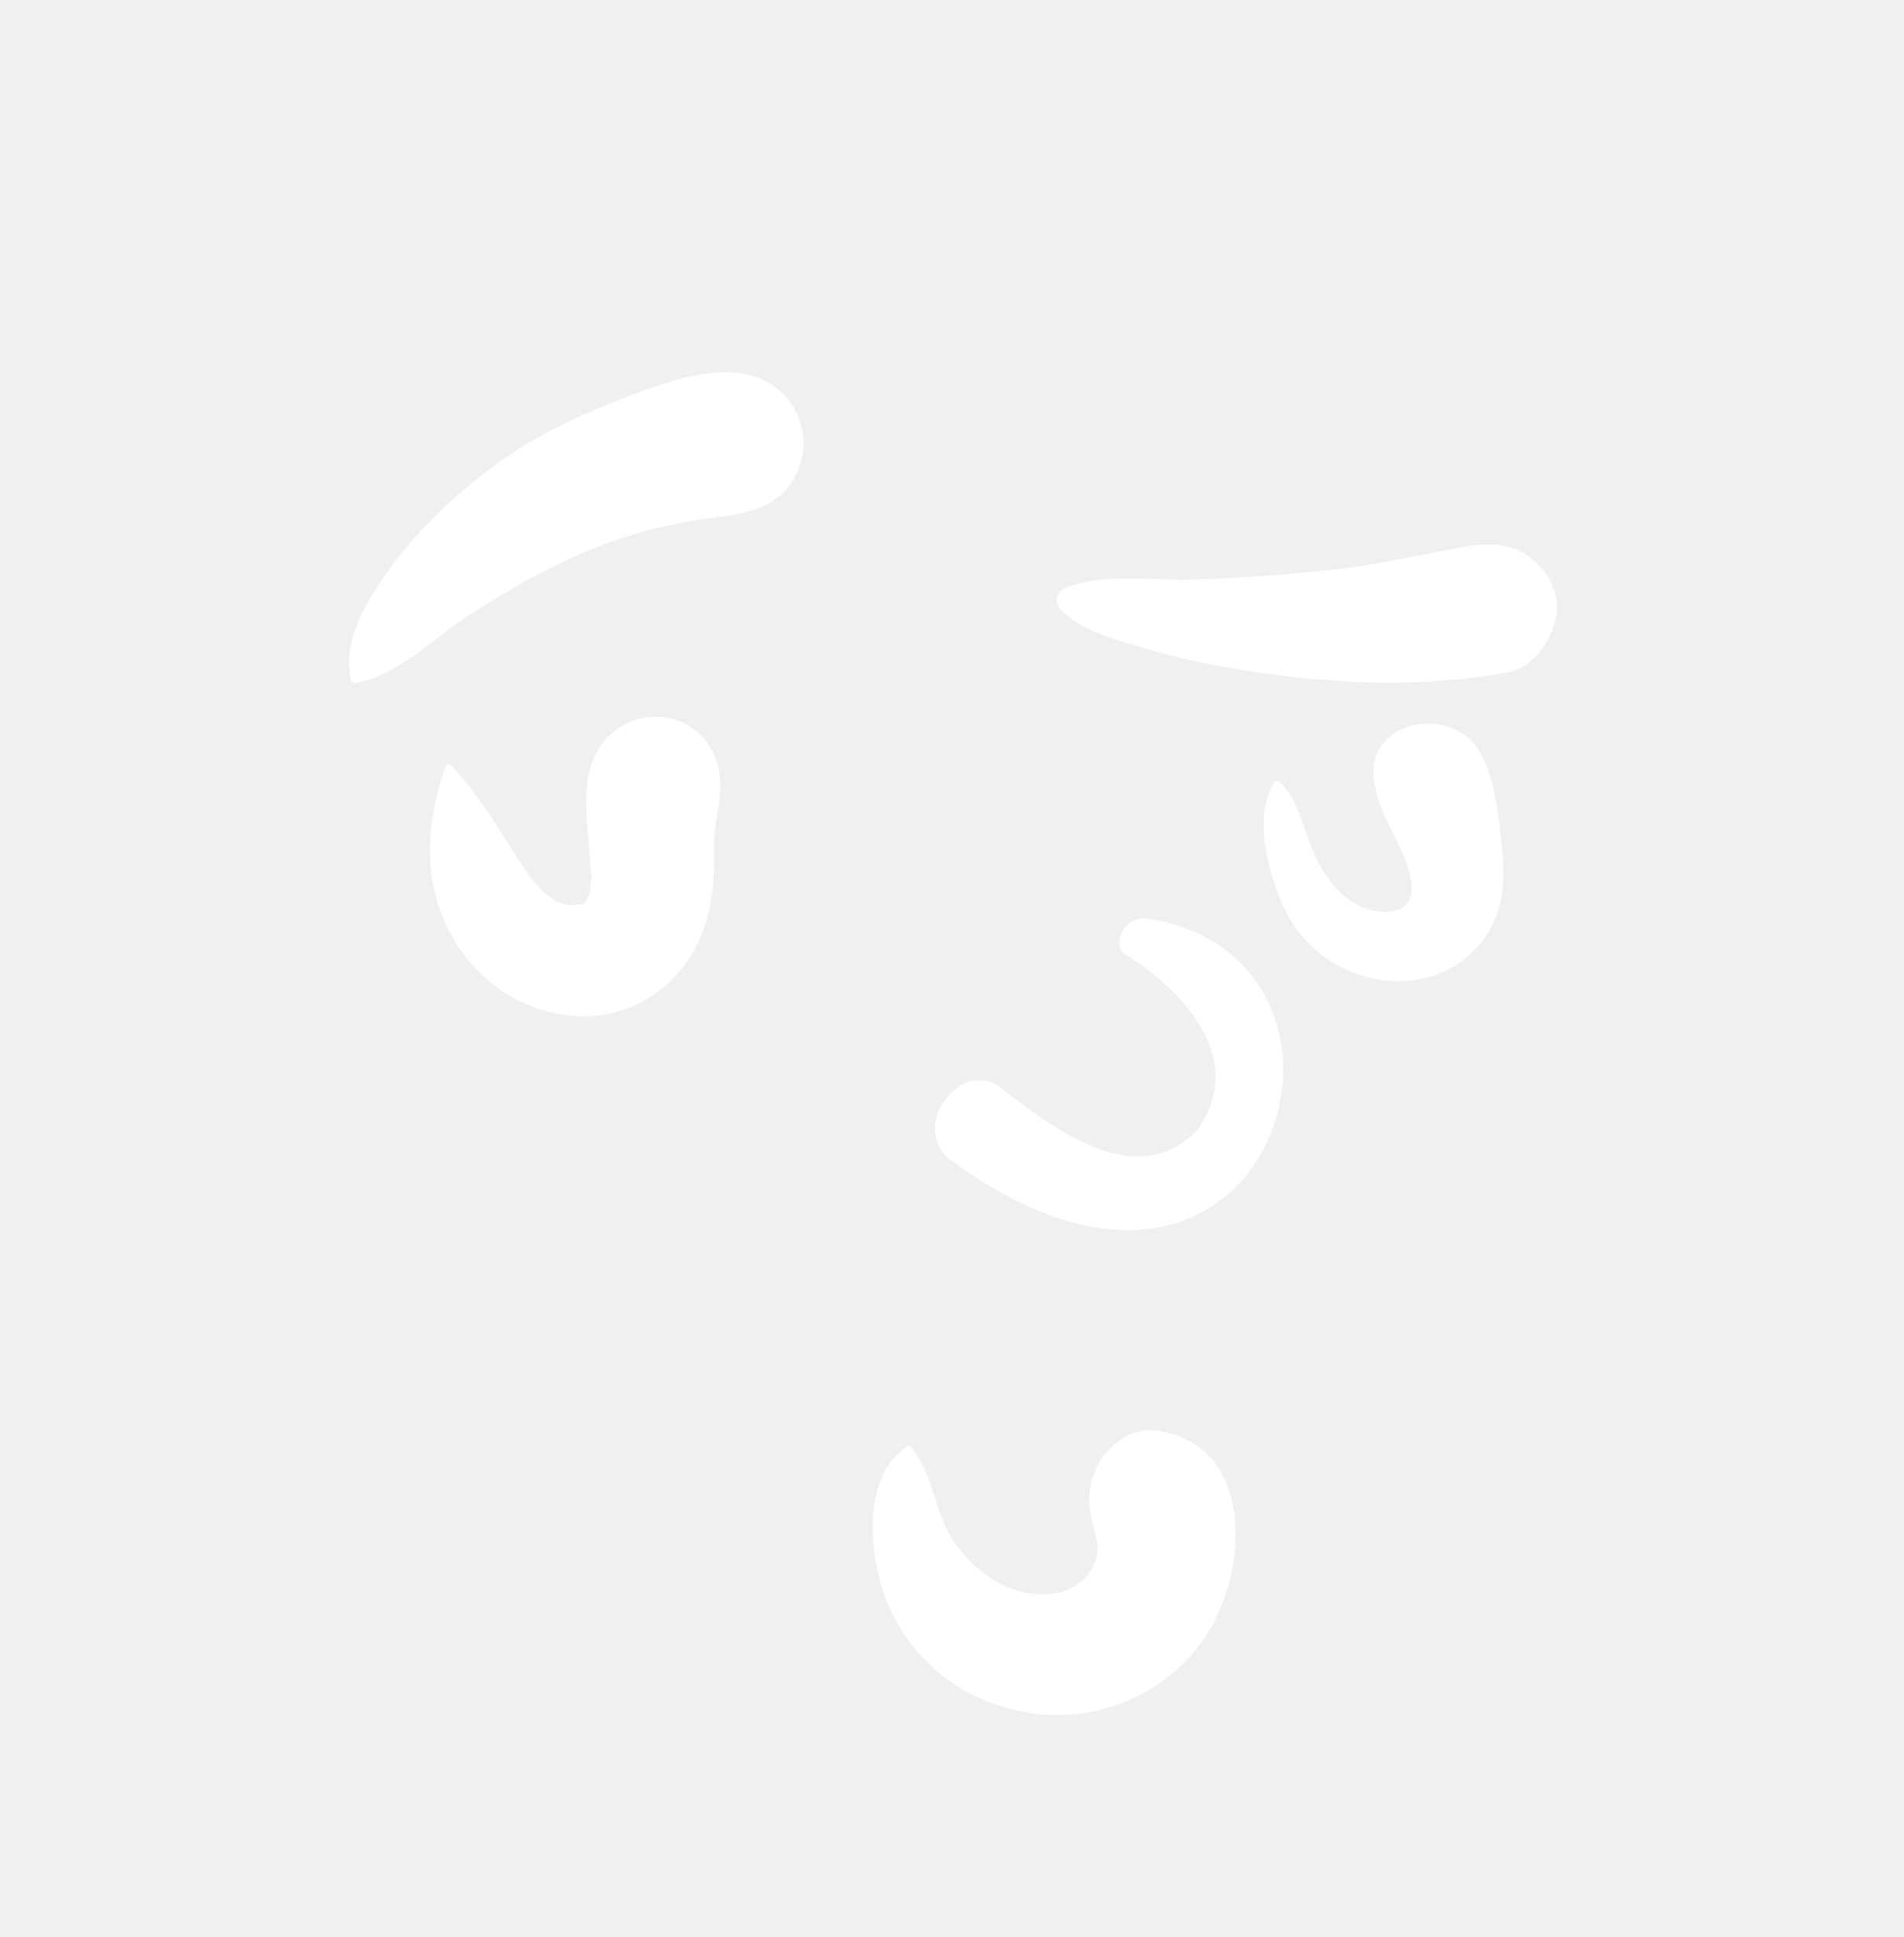
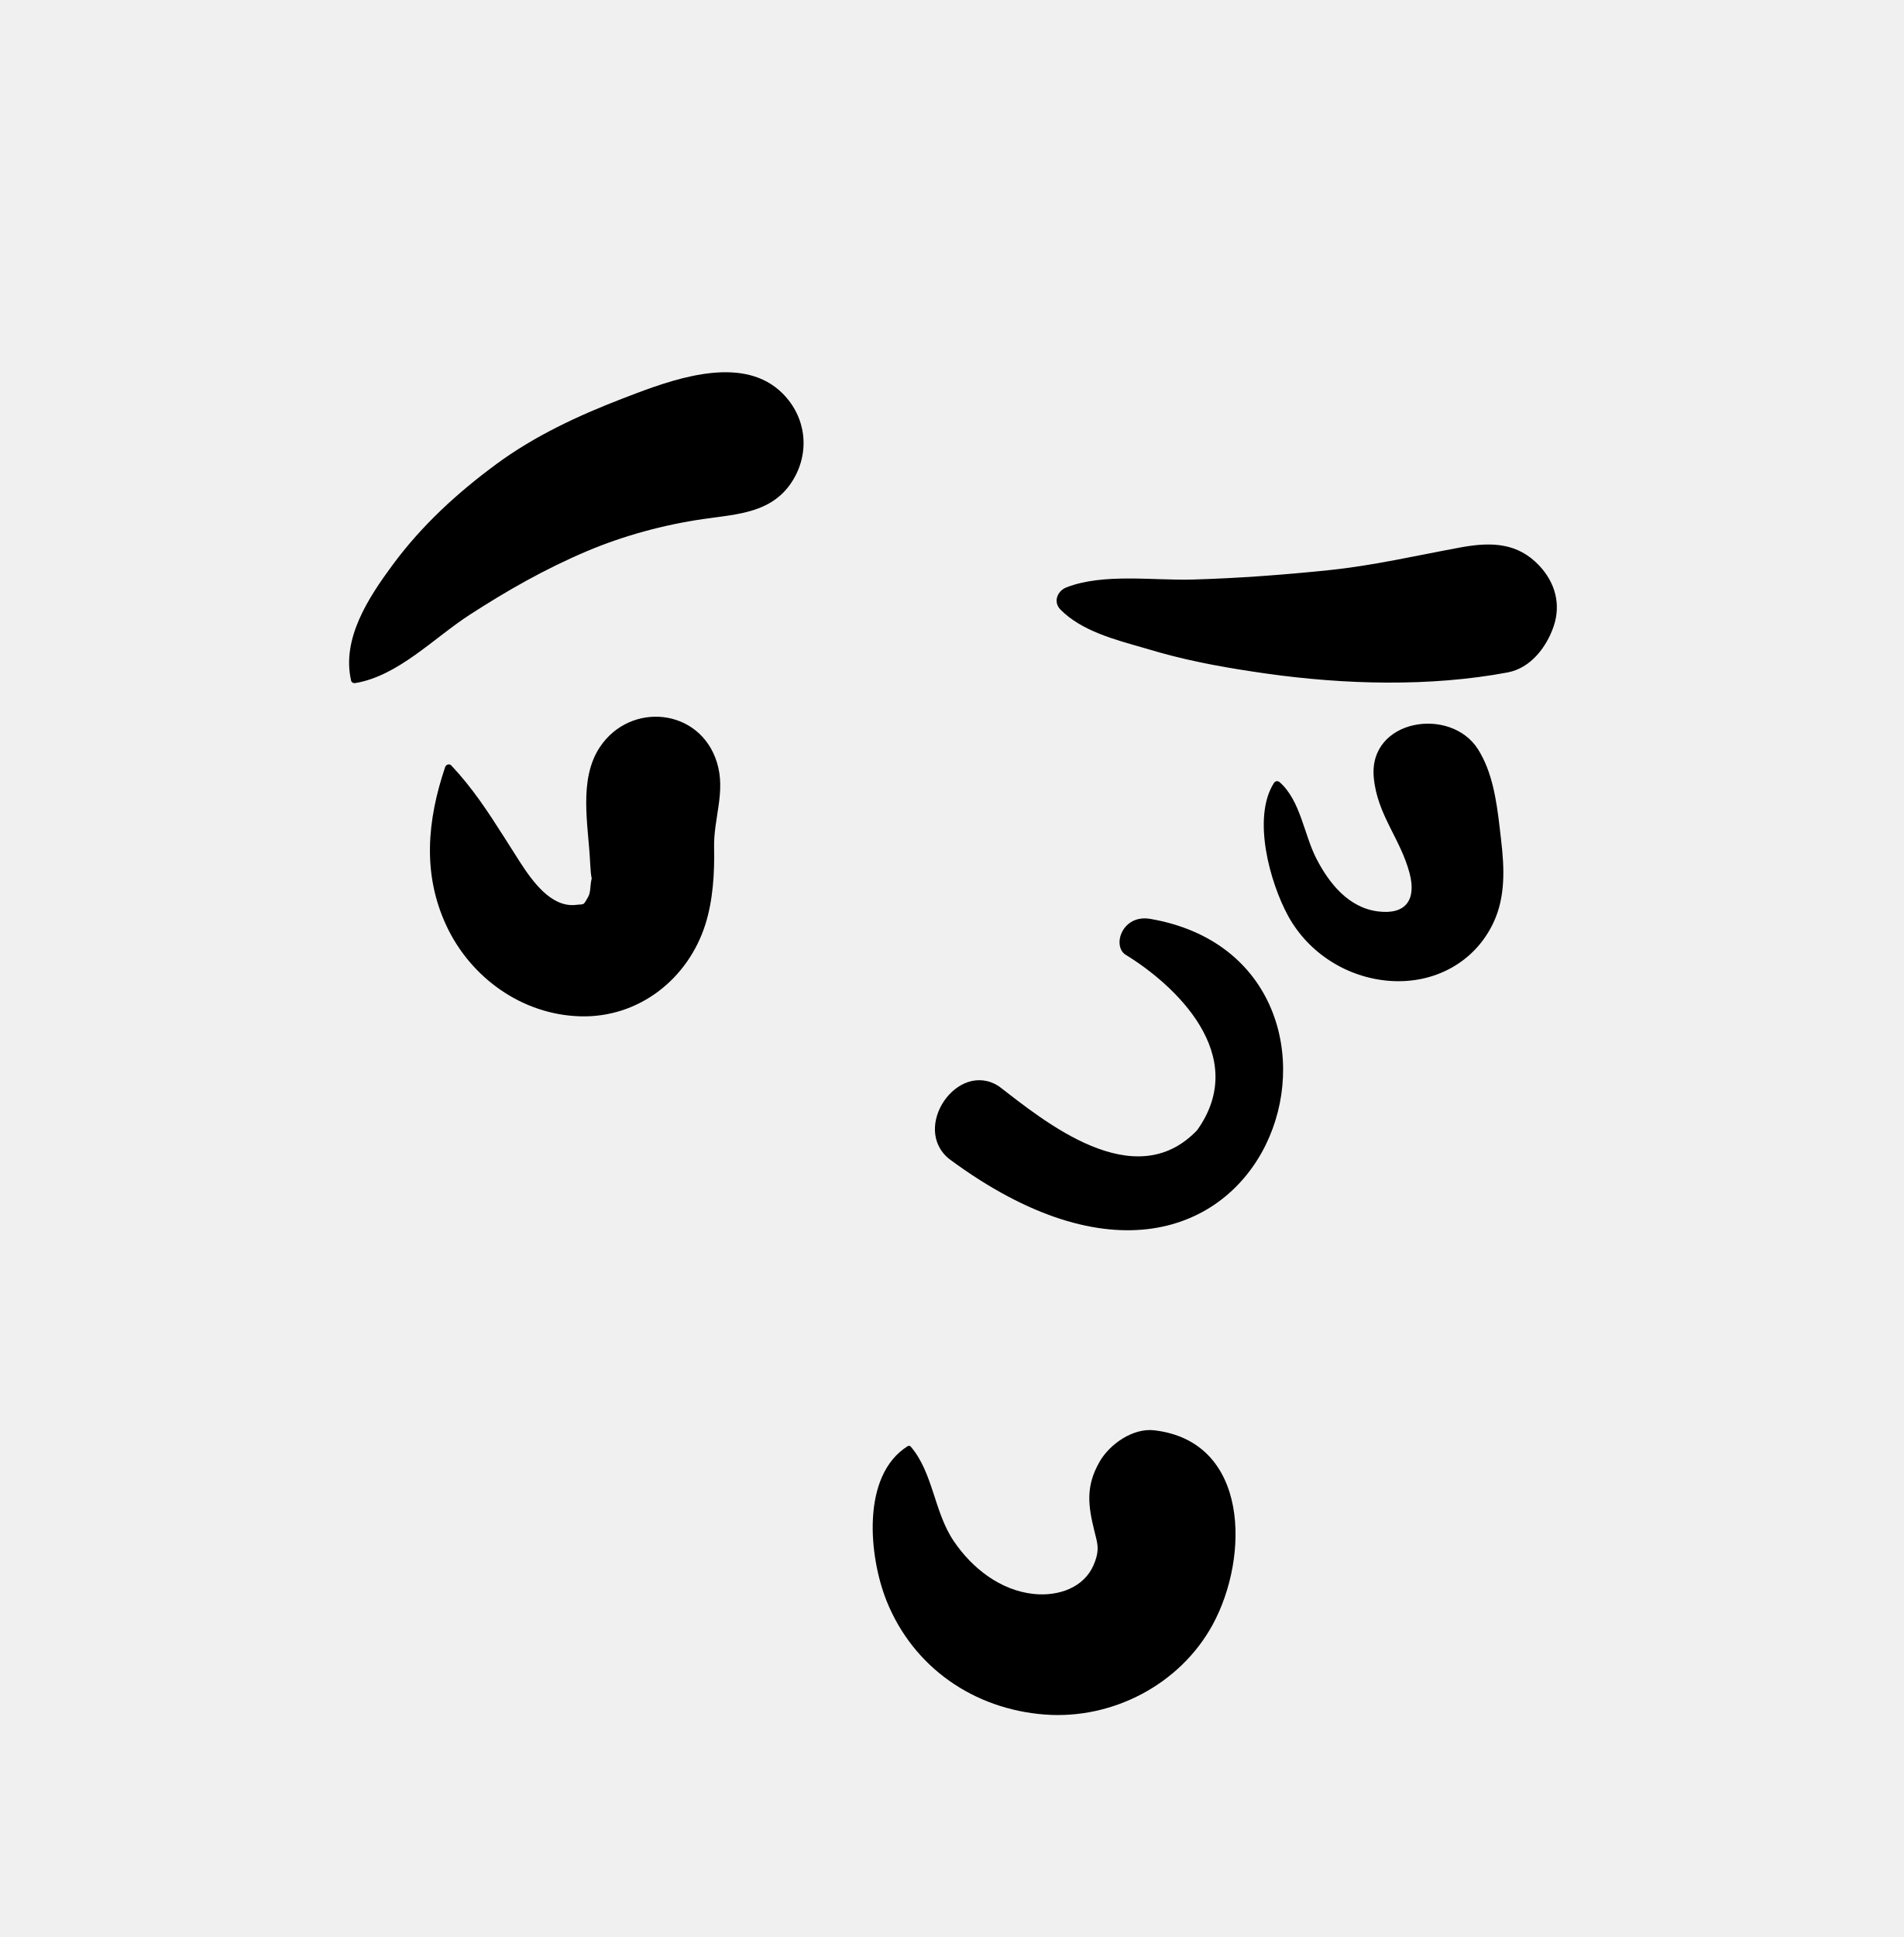
<svg xmlns="http://www.w3.org/2000/svg" width="289" height="294" viewBox="0 0 289 294" fill="none">
-   <path fill-rule="evenodd" clip-rule="evenodd" d="M166.944 221.852C168.478 219.185 172.01 216.714 175.242 217.093C189.721 218.791 189.696 236.345 184.105 246.593C179.148 255.68 168.889 261.014 158.621 260.235C147.834 259.416 138.643 253.074 134.598 242.983C131.923 236.308 130.687 223.985 137.803 219.5C137.935 219.416 138.153 219.437 138.258 219.558C141.67 223.527 141.804 229.486 144.791 233.905C147.569 238.015 151.885 241.409 156.941 241.933C160.717 242.325 164.537 240.963 166.014 237.573C166.813 235.739 166.722 234.744 166.422 233.482L166.149 232.385C165.203 228.544 164.778 225.619 166.944 221.852ZM170.814 144.867C178.366 149.457 189.872 160.16 181.748 171.54C172.186 181.573 158.419 170.069 151.634 164.866C145.343 160.834 138.275 171.205 144.112 175.913C193.136 212.208 213.031 146.067 174.634 139.47C170.406 138.744 168.836 143.447 170.814 144.867ZM91.072 113.393C95.707 106.439 106.287 107.463 108.84 115.715C110.223 120.185 108.313 124.203 108.412 128.667C108.495 132.438 108.248 136.64 107.092 140.292C104.456 148.62 96.966 154.502 88.105 154.258C79.272 154.015 71.493 148.425 67.794 140.552C64.082 132.649 64.868 124.47 67.579 116.434C67.709 116.048 68.215 115.861 68.519 116.186C71.723 119.59 74.068 123.184 76.494 126.996L78.981 130.903C80.881 133.845 83.643 137.603 87.192 137.367L87.724 137.315C88.71 137.23 88.559 137.426 89.32 136.082C89.671 135.46 89.608 134.304 89.778 133.57L89.837 133.322L89.804 133.188C89.729 132.833 89.655 132.163 89.594 131L89.582 130.744C89.325 125.307 87.787 118.32 91.072 113.393ZM208.563 118.022C207.732 109.128 220.236 107.153 224.393 113.734C226.561 117.166 227.193 121.477 227.672 125.562L227.896 127.5C228.388 131.695 228.583 136.059 226.762 139.972C223.894 146.135 217.657 149.393 210.929 148.877C204.504 148.383 198.642 144.658 195.552 139.003C192.797 133.957 190.058 124.105 193.404 118.842C193.606 118.523 194.01 118.482 194.287 118.728C197.449 121.535 197.964 126.655 199.844 130.312C201.783 134.084 204.724 137.76 209.181 138.333C213.445 138.881 215.074 136.552 213.986 132.487C212.583 127.239 209.091 123.669 208.563 118.022ZM94.449 60.516L96.494 59.733C103.5 57.086 113.119 54.027 118.815 59.724C122.329 63.237 122.998 68.412 120.49 72.699C117.451 77.892 112 78.02 106.736 78.785C100.749 79.655 94.66 81.309 89.086 83.667C82.807 86.324 76.98 89.636 71.271 93.335C65.845 96.85 60.438 102.595 53.943 103.678C53.678 103.722 53.377 103.608 53.308 103.317C51.833 96.967 55.932 90.718 59.59 85.764C64.016 79.766 69.379 74.843 75.373 70.429C81.158 66.168 87.768 63.089 94.449 60.516ZM221.716 83.093L222.341 82.983C226.589 82.276 230.439 82.439 233.641 85.804C236.085 88.371 237.027 91.698 235.862 95.092C234.787 98.223 232.383 101.404 228.894 102.06C217.115 104.276 204.068 103.91 192.23 102.232C186.814 101.463 181.349 100.524 176.074 99.042L173.647 98.338C169.242 97.08 164.2 95.766 161.001 92.527C159.851 91.363 160.514 89.697 161.89 89.158C167.472 86.972 175.123 88.135 181.075 87.964C187.999 87.766 194.934 87.247 201.825 86.532C208.559 85.832 215.075 84.311 221.716 83.093Z" fill="white" />
+   <path fill-rule="evenodd" clip-rule="evenodd" d="M166.944 221.852C168.478 219.185 172.01 216.714 175.242 217.093C189.721 218.791 189.696 236.345 184.105 246.593C179.148 255.68 168.889 261.014 158.621 260.235C147.834 259.416 138.643 253.074 134.598 242.983C131.923 236.308 130.687 223.985 137.803 219.5C137.935 219.416 138.153 219.437 138.258 219.558C141.67 223.527 141.804 229.486 144.791 233.905C147.569 238.015 151.885 241.409 156.941 241.933C160.717 242.325 164.537 240.963 166.014 237.573C166.813 235.739 166.722 234.744 166.422 233.482L166.149 232.385C165.203 228.544 164.778 225.619 166.944 221.852ZM170.814 144.867C178.366 149.457 189.872 160.16 181.748 171.54C172.186 181.573 158.419 170.069 151.634 164.866C145.343 160.834 138.275 171.205 144.112 175.913C193.136 212.208 213.031 146.067 174.634 139.47C170.406 138.744 168.836 143.447 170.814 144.867ZM91.072 113.393C95.707 106.439 106.287 107.463 108.84 115.715C110.223 120.185 108.313 124.203 108.412 128.667C108.495 132.438 108.248 136.64 107.092 140.292C104.456 148.62 96.966 154.502 88.105 154.258C79.272 154.015 71.493 148.425 67.794 140.552C64.082 132.649 64.868 124.47 67.579 116.434C67.709 116.048 68.215 115.861 68.519 116.186C71.723 119.59 74.068 123.184 76.494 126.996L78.981 130.903C80.881 133.845 83.643 137.603 87.192 137.367L87.724 137.315C88.71 137.23 88.559 137.426 89.32 136.082C89.671 135.46 89.608 134.304 89.778 133.57L89.837 133.322L89.804 133.188C89.729 132.833 89.655 132.163 89.594 131L89.582 130.744C89.325 125.307 87.787 118.32 91.072 113.393ZM208.563 118.022C207.732 109.128 220.236 107.153 224.393 113.734C226.561 117.166 227.193 121.477 227.672 125.562L227.896 127.5C228.388 131.695 228.583 136.059 226.762 139.972C223.894 146.135 217.657 149.393 210.929 148.877C204.504 148.383 198.642 144.658 195.552 139.003C192.797 133.957 190.058 124.105 193.404 118.842C193.606 118.523 194.01 118.482 194.287 118.728C197.449 121.535 197.964 126.655 199.844 130.312C201.783 134.084 204.724 137.76 209.181 138.333C213.445 138.881 215.074 136.552 213.986 132.487C212.583 127.239 209.091 123.669 208.563 118.022ZM94.449 60.516L96.494 59.733C103.5 57.086 113.119 54.027 118.815 59.724C122.329 63.237 122.998 68.412 120.49 72.699C117.451 77.892 112 78.02 106.736 78.785C100.749 79.655 94.66 81.309 89.086 83.667C82.807 86.324 76.98 89.636 71.271 93.335C65.845 96.85 60.438 102.595 53.943 103.678C53.678 103.722 53.377 103.608 53.308 103.317C51.833 96.967 55.932 90.718 59.59 85.764C64.016 79.766 69.379 74.843 75.373 70.429C81.158 66.168 87.768 63.089 94.449 60.516ZM221.716 83.093L222.341 82.983C226.589 82.276 230.439 82.439 233.641 85.804C236.085 88.371 237.027 91.698 235.862 95.092C234.787 98.223 232.383 101.404 228.894 102.06C217.115 104.276 204.068 103.91 192.23 102.232C186.814 101.463 181.349 100.524 176.074 99.042L173.647 98.338C169.242 97.08 164.2 95.766 161.001 92.527C159.851 91.363 160.514 89.697 161.89 89.158C167.472 86.972 175.123 88.135 181.075 87.964C187.999 87.766 194.934 87.247 201.825 86.532C208.559 85.832 215.075 84.311 221.716 83.093Z" fill="black" />
</svg>
